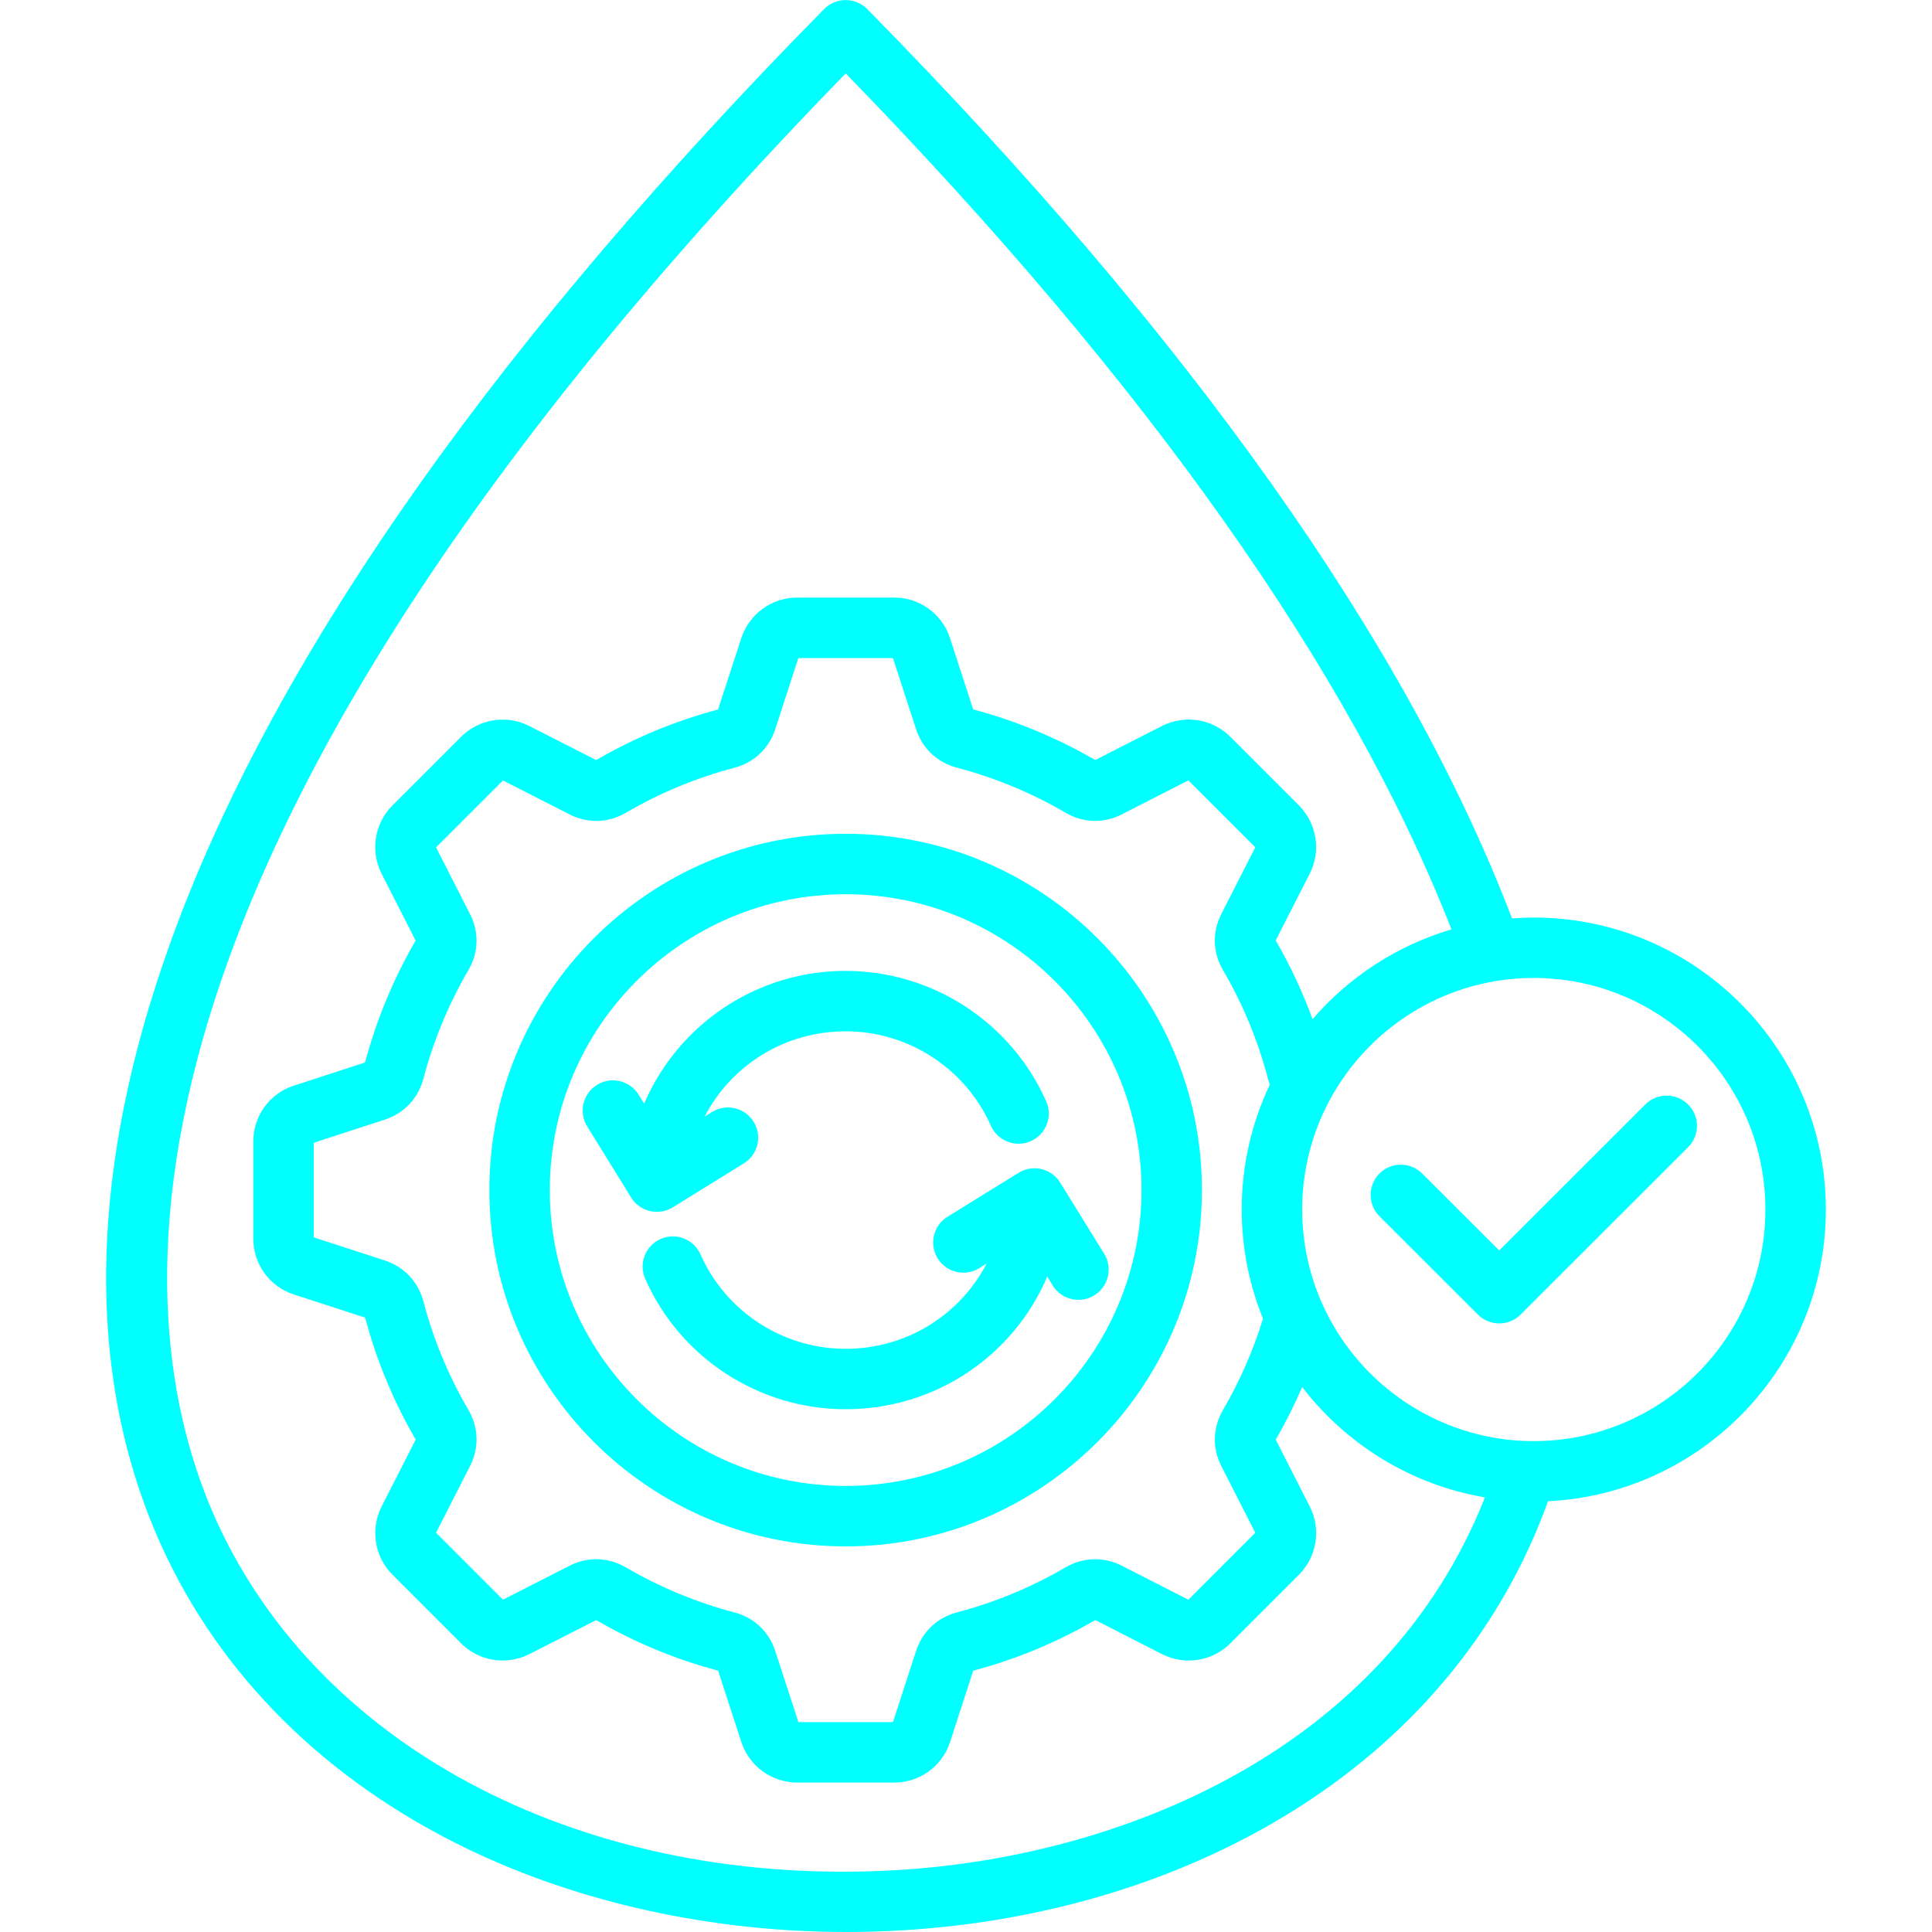
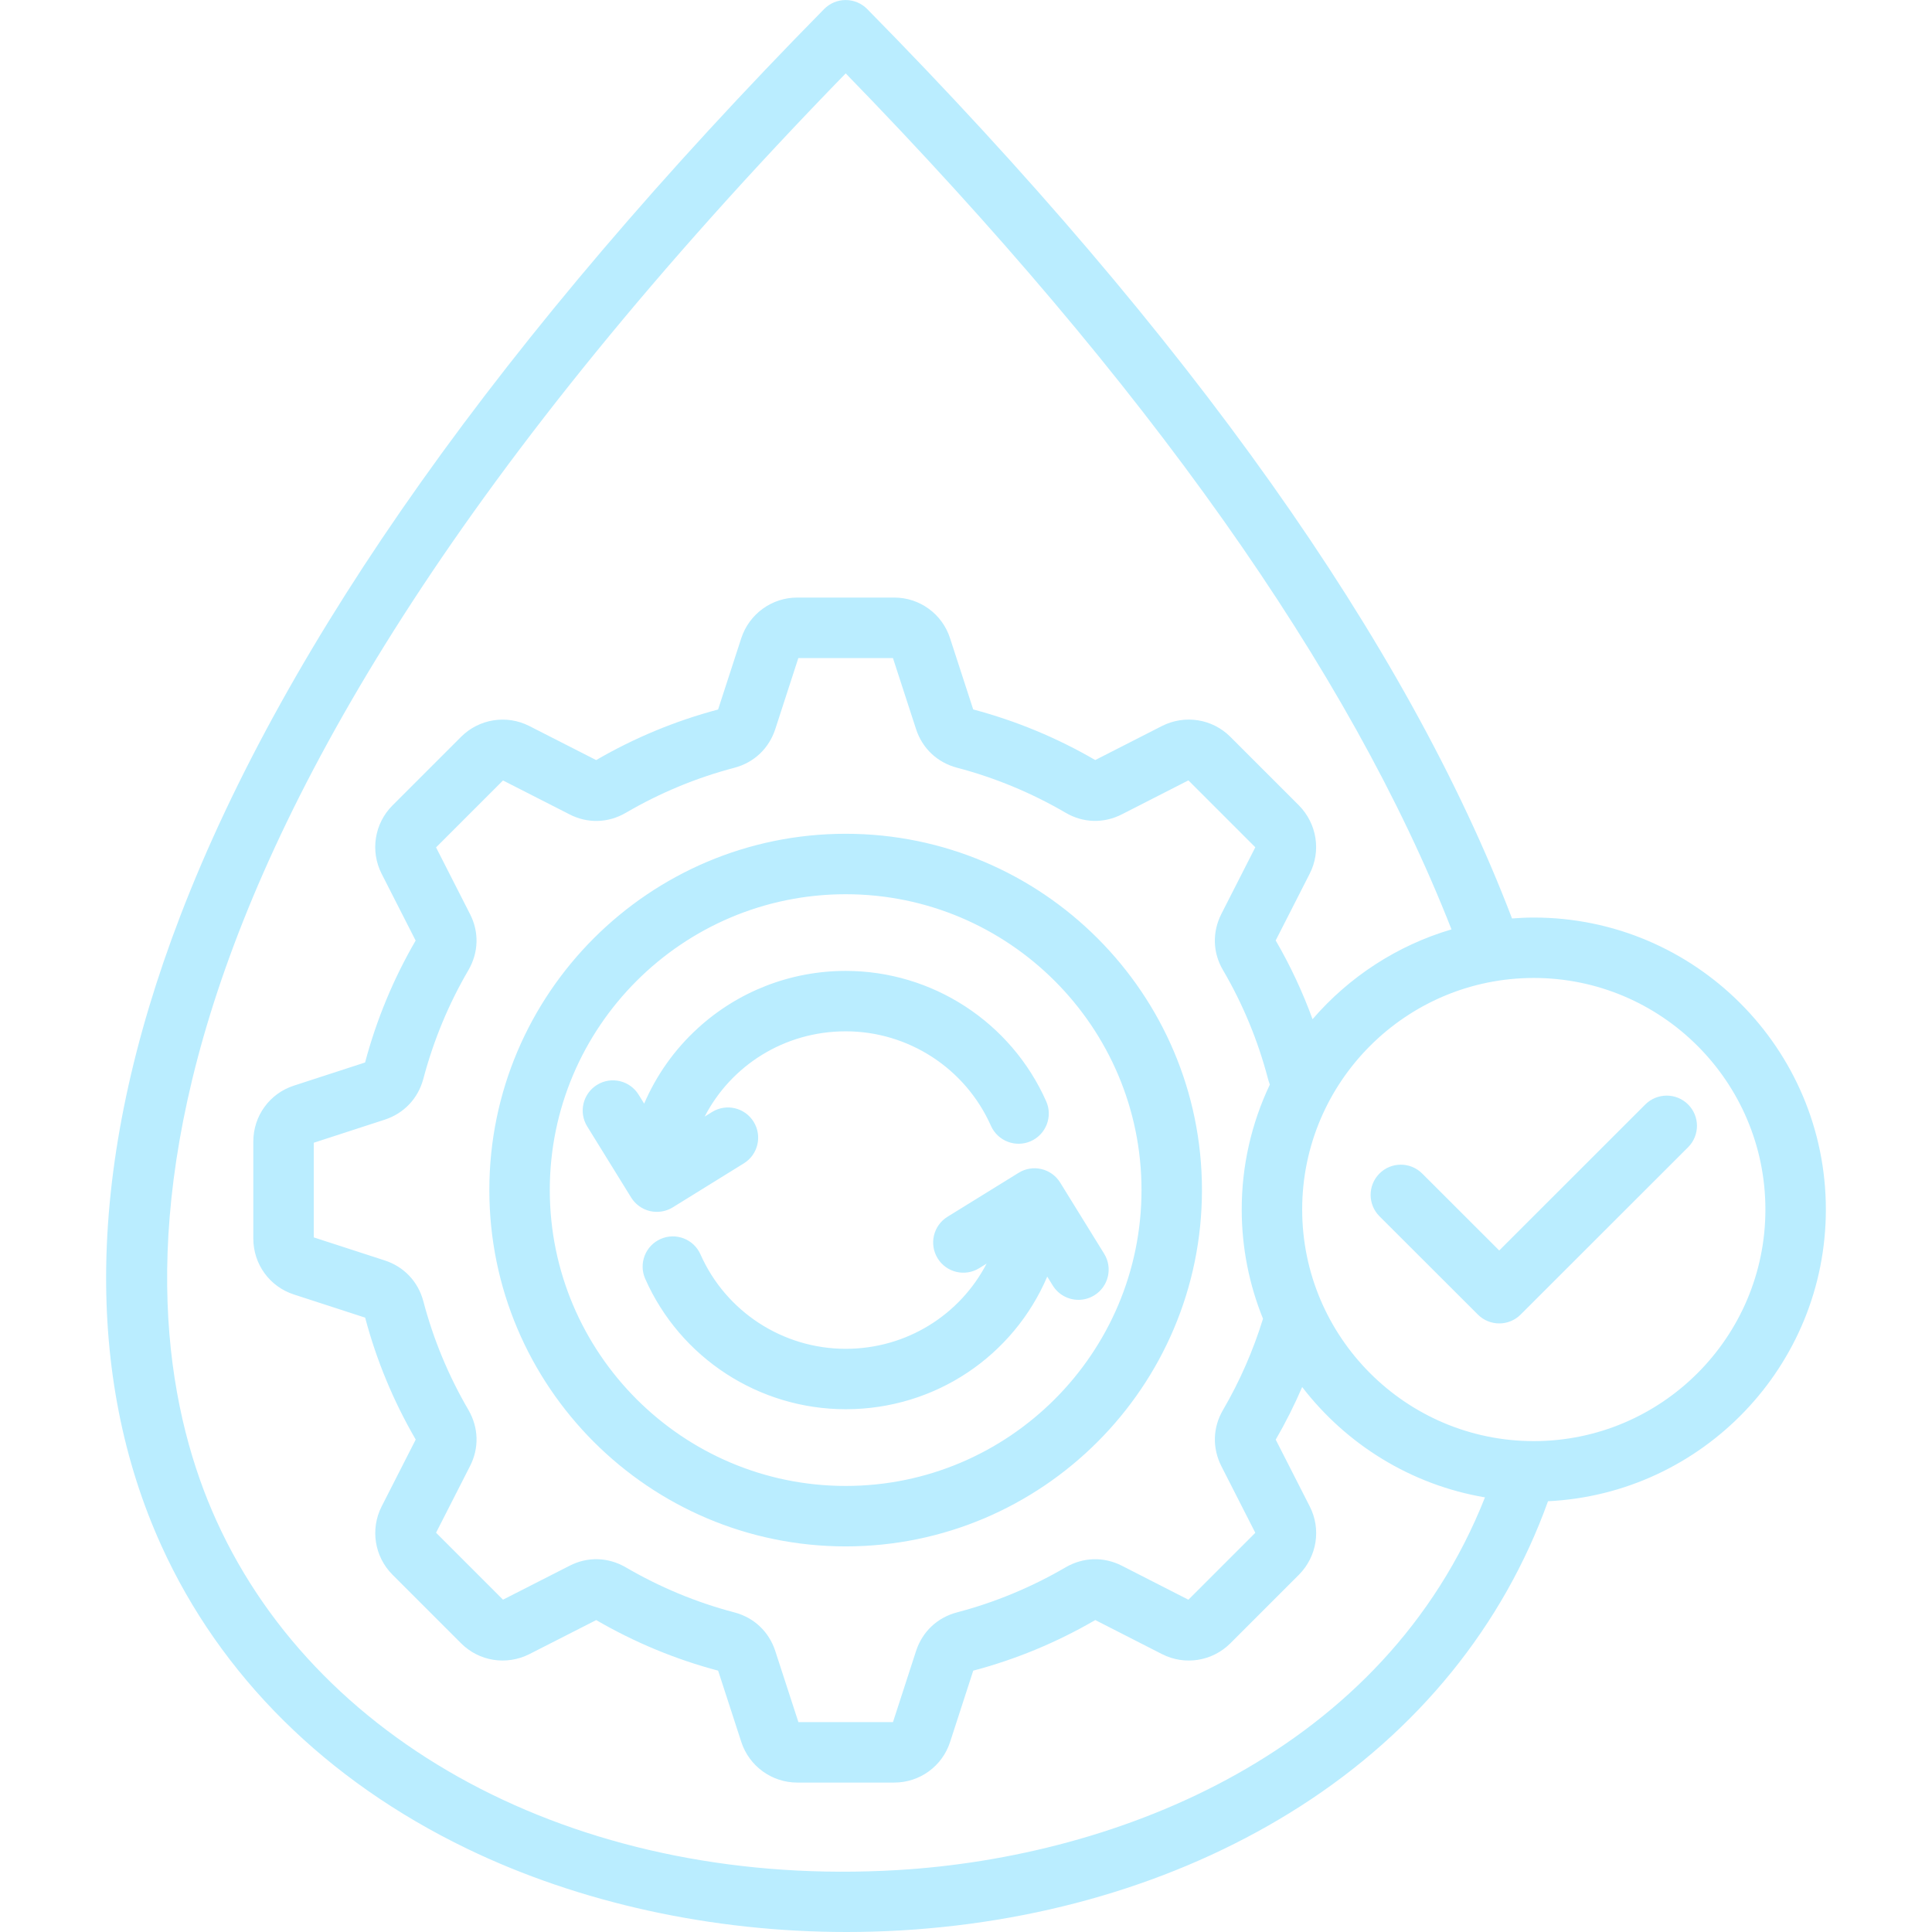
<svg xmlns="http://www.w3.org/2000/svg" version="1.1" width="512" height="512" x="0" y="0" viewBox="0 0 512 512" style="enable-background:new 0 0 512 512" xml:space="preserve" class="hovered-paths">
  <g>
-     <path d="M224.12 220.96c-52.07 0-94.44 42.35-94.44 94.41 0 52.07 42.36 94.44 94.44 94.44 52.06 0 94.41-42.36 94.41-94.44 0-52.06-42.35-94.41-94.41-94.41zm0 172.83c-43.24 0-78.42-35.18-78.42-78.42 0-43.23 35.18-78.39 78.42-78.39 43.23 0 78.39 35.17 78.39 78.39 0 43.24-35.16 78.42-78.39 78.42zm-51.87-72.84a8.052 8.052 0 0 1-4.98-3.58l-11.65-18.85c-2.33-3.76-1.16-8.7 2.6-11.02 3.76-2.33 8.7-1.16 11.02 2.6l1.47 2.37a58.032 58.032 0 0 1 14.13-19.9c10.74-9.85 24.69-15.27 39.28-15.27 22.95 0 43.8 13.56 53.13 34.55 1.8 4.04-.03 8.77-4.07 10.57a8.018 8.018 0 0 1-10.57-4.07c-6.76-15.21-21.86-25.04-38.49-25.04-16.25 0-30.36 9.04-37.37 22.59l1.95-1.21c3.76-2.33 8.7-1.17 11.02 2.59 2.33 3.76 1.17 8.7-2.59 11.02l-18.82 11.65a8.02 8.02 0 0 1-4.21 1.2c-.62.01-1.24-.06-1.85-.2zm108.71-7.55 11.65 18.85c2.33 3.76 1.16 8.7-2.6 11.02-1.31.81-2.77 1.2-4.2 1.2-2.68 0-5.31-1.35-6.82-3.8l-1.46-2.36c-8.9 20.88-29.52 35.15-53.41 35.15-22.98 0-43.84-13.56-53.13-34.56-1.79-4.04.04-8.77 4.08-10.56s8.77.04 10.56 4.08c6.73 15.2 21.84 25.03 38.49 25.03 16.19 0 30.31-9.04 37.34-22.58l-1.95 1.21c-3.76 2.33-8.7 1.16-11.02-2.6s-1.16-8.7 2.6-11.02l18.85-11.65c3.76-2.34 8.7-1.17 11.02 2.59zm202.91 7.13c0-42.66-34.72-77.37-77.4-77.37-1.94 0-3.86.1-5.77.24-27.93-73.11-85.38-154.15-170.88-241a7.995 7.995 0 0 0-5.71-2.39c-2.15 0-4.2.86-5.71 2.39C133.23 88.9 75.83 169.73 47.81 242.65c-12.58 32.73-19.19 63.93-19.66 92.73-.44 26.94 4.48 51.92 14.62 74.25 15.64 34.46 43.63 62.22 80.94 80.26C153.54 504.31 188.79 512 224.33 512c4.81 0 9.63-.14 14.44-.42 39.28-2.32 75.89-13.71 105.86-32.92 31.17-19.98 53.75-47.84 65.61-80.82 40.94-1.98 73.63-35.9 73.63-77.31zM237.83 495.59c-81.9 4.85-152.74-31.5-180.47-92.58-24.64-54.26-35.33-175.9 166.76-383.56 79.72 81.94 133.65 158.18 160.54 226.85-14.48 4.26-27.21 12.65-36.82 23.8-2.64-7.23-5.9-14.21-9.77-20.87l9-17.66c3.08-6 1.95-13.28-2.85-18.14l-18.17-18.17c-4.77-4.77-12.04-5.93-18.12-2.86l-17.68 9.02a131.367 131.367 0 0 0-32.34-13.41l-6.13-18.85a15.52 15.52 0 0 0-14.82-10.8h-25.68c-6.75 0-12.71 4.32-14.84 10.78l-6.14 18.89a131.225 131.225 0 0 0-32.31 13.4l-17.74-9.04a15.576 15.576 0 0 0-18.06 2.88l-18.17 18.17a15.602 15.602 0 0 0-2.89 18.11l9.02 17.71a131.6 131.6 0 0 0-13.4 32.31L77.9 287.7c-6.44 2.07-10.77 8.03-10.77 14.82v25.71c0 6.79 4.33 12.75 10.75 14.82l18.89 6.14c2.98 11.25 7.48 22.12 13.4 32.31l-9.04 17.74a15.597 15.597 0 0 0 2.9 18.09l18.17 18.17c4.77 4.77 12.02 5.92 18.09 2.86l17.71-9.02c10.18 5.91 21.04 10.42 32.31 13.4l6.15 18.92a15.603 15.603 0 0 0 14.83 10.74h25.68c6.79 0 12.75-4.34 14.82-10.78l6.13-18.88c11.26-2.97 22.14-7.48 32.34-13.41l17.71 9.04a15.59 15.59 0 0 0 18.09-2.88l18.2-18.2c4.77-4.83 5.9-12.1 2.83-18.08l-9.01-17.69c2.62-4.51 4.95-9.17 7.01-13.94 11.66 15.17 28.8 25.91 48.44 29.24-26.64 67.39-96.94 95.29-155.7 98.77zm85.85-107.03 8.99 17.65-17.73 17.73-17.61-8.99c-4.81-2.46-10.25-2.31-14.94.41-9.06 5.29-18.74 9.3-28.76 11.93-5.24 1.38-9.2 5.12-10.87 10.26l-6.11 18.82h-25.07l-6.12-18.82c-1.67-5.14-5.63-8.88-10.85-10.25-10.02-2.63-19.69-6.64-28.77-11.94-4.7-2.73-10.16-2.87-14.91-.41l-17.63 8.98-17.74-17.74 8.96-17.58c2.49-4.8 2.35-10.25-.39-14.98-5.29-9.06-9.3-18.74-11.94-28.79-1.39-5.21-5.12-9.15-10.25-10.82l-18.79-6.1v-25.08l18.79-6.11c5.12-1.67 8.85-5.61 10.25-10.83 2.69-10.16 6.7-19.84 11.94-28.79 2.73-4.71 2.87-10.16.41-14.91l-8.98-17.63 17.74-17.74 17.58 8.96c4.8 2.49 10.26 2.35 14.97-.39 9.06-5.29 18.74-9.3 28.76-11.93 5.22-1.38 9.17-5.11 10.85-10.26l6.11-18.82h25.07l6.12 18.82c1.67 5.13 5.64 8.87 10.88 10.25 10.02 2.63 19.69 6.64 28.73 11.91 4.67 2.75 10.12 2.9 14.95.43l17.62-8.99 17.73 17.73-9 17.67c-2.45 4.85-2.28 10.3.46 14.92 5.24 8.95 9.24 18.62 11.89 28.73.14.53.31 1.05.5 1.57a76.916 76.916 0 0 0-7.45 33.09c0 10.24 2.02 20.01 5.64 28.96-2.59 8.4-6.14 16.52-10.56 24.11-2.75 4.66-2.93 10.11-.47 14.97zm82.79-6.65c-33.85 0-61.38-27.54-61.38-61.38 0-33.83 27.54-61.36 61.38-61.36s61.38 27.52 61.38 61.36c.01 33.84-27.53 61.38-61.38 61.38zm40.9-89.21a8.006 8.006 0 0 1 0 11.32l-44.39 44.36c-1.56 1.56-3.61 2.34-5.66 2.34s-4.1-.78-5.66-2.34l-26.08-26.05c-3.13-3.13-3.13-8.2-.01-11.33s8.2-3.13 11.32-.01l20.42 20.4 38.73-38.71c3.14-3.11 8.21-3.11 11.33.02z" fill="#00ffff" opacity="1" data-original="#00ffff" class="hovered-path" />
+     <path d="M224.12 220.96c-52.07 0-94.44 42.35-94.44 94.41 0 52.07 42.36 94.44 94.44 94.44 52.06 0 94.41-42.36 94.41-94.44 0-52.06-42.35-94.41-94.41-94.41zm0 172.83c-43.24 0-78.42-35.18-78.42-78.42 0-43.23 35.18-78.39 78.42-78.39 43.23 0 78.39 35.17 78.39 78.39 0 43.24-35.16 78.42-78.39 78.42zm-51.87-72.84a8.052 8.052 0 0 1-4.98-3.58l-11.65-18.85c-2.33-3.76-1.16-8.7 2.6-11.02 3.76-2.33 8.7-1.16 11.02 2.6l1.47 2.37a58.032 58.032 0 0 1 14.13-19.9c10.74-9.85 24.69-15.27 39.28-15.27 22.95 0 43.8 13.56 53.13 34.55 1.8 4.04-.03 8.77-4.07 10.57a8.018 8.018 0 0 1-10.57-4.07c-6.76-15.21-21.86-25.04-38.49-25.04-16.25 0-30.36 9.04-37.37 22.59l1.95-1.21c3.76-2.33 8.7-1.17 11.02 2.59 2.33 3.76 1.17 8.7-2.59 11.02l-18.82 11.65a8.02 8.02 0 0 1-4.21 1.2c-.62.01-1.24-.06-1.85-.2zm108.71-7.55 11.65 18.85c2.33 3.76 1.16 8.7-2.6 11.02-1.31.81-2.77 1.2-4.2 1.2-2.68 0-5.31-1.35-6.82-3.8l-1.46-2.36c-8.9 20.88-29.52 35.15-53.41 35.15-22.98 0-43.84-13.56-53.13-34.56-1.79-4.04.04-8.77 4.08-10.56s8.77.04 10.56 4.08c6.73 15.2 21.84 25.03 38.49 25.03 16.19 0 30.31-9.04 37.34-22.58l-1.95 1.21c-3.76 2.33-8.7 1.16-11.02-2.6s-1.16-8.7 2.6-11.02l18.85-11.65c3.76-2.34 8.7-1.17 11.02 2.59zm202.91 7.13c0-42.66-34.72-77.37-77.4-77.37-1.94 0-3.86.1-5.77.24-27.93-73.11-85.38-154.15-170.88-241a7.995 7.995 0 0 0-5.71-2.39c-2.15 0-4.2.86-5.71 2.39C133.23 88.9 75.83 169.73 47.81 242.65c-12.58 32.73-19.19 63.93-19.66 92.73-.44 26.94 4.48 51.92 14.62 74.25 15.64 34.46 43.63 62.22 80.94 80.26C153.54 504.31 188.79 512 224.33 512c4.81 0 9.63-.14 14.44-.42 39.28-2.32 75.89-13.71 105.86-32.92 31.17-19.98 53.75-47.84 65.61-80.82 40.94-1.98 73.63-35.9 73.63-77.31zM237.83 495.59c-81.9 4.85-152.74-31.5-180.47-92.58-24.64-54.26-35.33-175.9 166.76-383.56 79.72 81.94 133.65 158.18 160.54 226.85-14.48 4.26-27.21 12.65-36.82 23.8-2.64-7.23-5.9-14.21-9.77-20.87l9-17.66c3.08-6 1.95-13.28-2.85-18.14l-18.17-18.17c-4.77-4.77-12.04-5.93-18.12-2.86l-17.68 9.02a131.367 131.367 0 0 0-32.34-13.41l-6.13-18.85a15.52 15.52 0 0 0-14.82-10.8h-25.68c-6.75 0-12.71 4.32-14.84 10.78l-6.14 18.89a131.225 131.225 0 0 0-32.31 13.4l-17.74-9.04a15.576 15.576 0 0 0-18.06 2.88l-18.17 18.17a15.602 15.602 0 0 0-2.89 18.11l9.02 17.71a131.6 131.6 0 0 0-13.4 32.31L77.9 287.7c-6.44 2.07-10.77 8.03-10.77 14.82v25.71c0 6.79 4.33 12.75 10.75 14.82l18.89 6.14c2.98 11.25 7.48 22.12 13.4 32.31l-9.04 17.74a15.597 15.597 0 0 0 2.9 18.09l18.17 18.17c4.77 4.77 12.02 5.92 18.09 2.86l17.71-9.02c10.18 5.91 21.04 10.42 32.31 13.4l6.15 18.92a15.603 15.603 0 0 0 14.83 10.74h25.68c6.79 0 12.75-4.34 14.82-10.78l6.13-18.88c11.26-2.97 22.14-7.48 32.34-13.41l17.71 9.04a15.59 15.59 0 0 0 18.09-2.88l18.2-18.2c4.77-4.83 5.9-12.1 2.83-18.08l-9.01-17.69c2.62-4.51 4.95-9.17 7.01-13.94 11.66 15.17 28.8 25.91 48.44 29.24-26.64 67.39-96.94 95.29-155.7 98.77zm85.85-107.03 8.99 17.65-17.73 17.73-17.61-8.99c-4.81-2.46-10.25-2.31-14.94.41-9.06 5.29-18.74 9.3-28.76 11.93-5.24 1.38-9.2 5.12-10.87 10.26l-6.11 18.82h-25.07l-6.12-18.82c-1.67-5.14-5.63-8.88-10.85-10.25-10.02-2.63-19.69-6.64-28.77-11.94-4.7-2.73-10.16-2.87-14.91-.41l-17.63 8.98-17.74-17.74 8.96-17.58c2.49-4.8 2.35-10.25-.39-14.98-5.29-9.06-9.3-18.74-11.94-28.79-1.39-5.21-5.12-9.15-10.25-10.82l-18.79-6.1v-25.08l18.79-6.11c5.12-1.67 8.85-5.61 10.25-10.83 2.69-10.16 6.7-19.84 11.94-28.79 2.73-4.71 2.87-10.16.41-14.91l-8.98-17.63 17.74-17.74 17.58 8.96c4.8 2.49 10.26 2.35 14.97-.39 9.06-5.29 18.74-9.3 28.76-11.93 5.22-1.38 9.17-5.11 10.85-10.26l6.11-18.82h25.07l6.12 18.82c1.67 5.13 5.64 8.87 10.88 10.25 10.02 2.63 19.69 6.64 28.73 11.91 4.67 2.75 10.12 2.9 14.95.43l17.62-8.99 17.73 17.73-9 17.67c-2.45 4.85-2.28 10.3.46 14.92 5.24 8.95 9.24 18.62 11.89 28.73.14.53.31 1.05.5 1.57a76.916 76.916 0 0 0-7.45 33.09c0 10.24 2.02 20.01 5.64 28.96-2.59 8.4-6.14 16.52-10.56 24.11-2.75 4.66-2.93 10.11-.47 14.97zm82.79-6.65c-33.85 0-61.38-27.54-61.38-61.38 0-33.83 27.54-61.36 61.38-61.36s61.38 27.52 61.38 61.36c.01 33.84-27.53 61.38-61.38 61.38zm40.9-89.21a8.006 8.006 0 0 1 0 11.32l-44.39 44.36c-1.56 1.56-3.61 2.34-5.66 2.34s-4.1-.78-5.66-2.34l-26.08-26.05c-3.13-3.13-3.13-8.2-.01-11.33s8.2-3.13 11.32-.01l20.42 20.4 38.73-38.71c3.14-3.11 8.21-3.11 11.33.02z" fill="#baedff" opacity="1" data-original="#baedff" class="hovered-path" />
  </g>
</svg>
